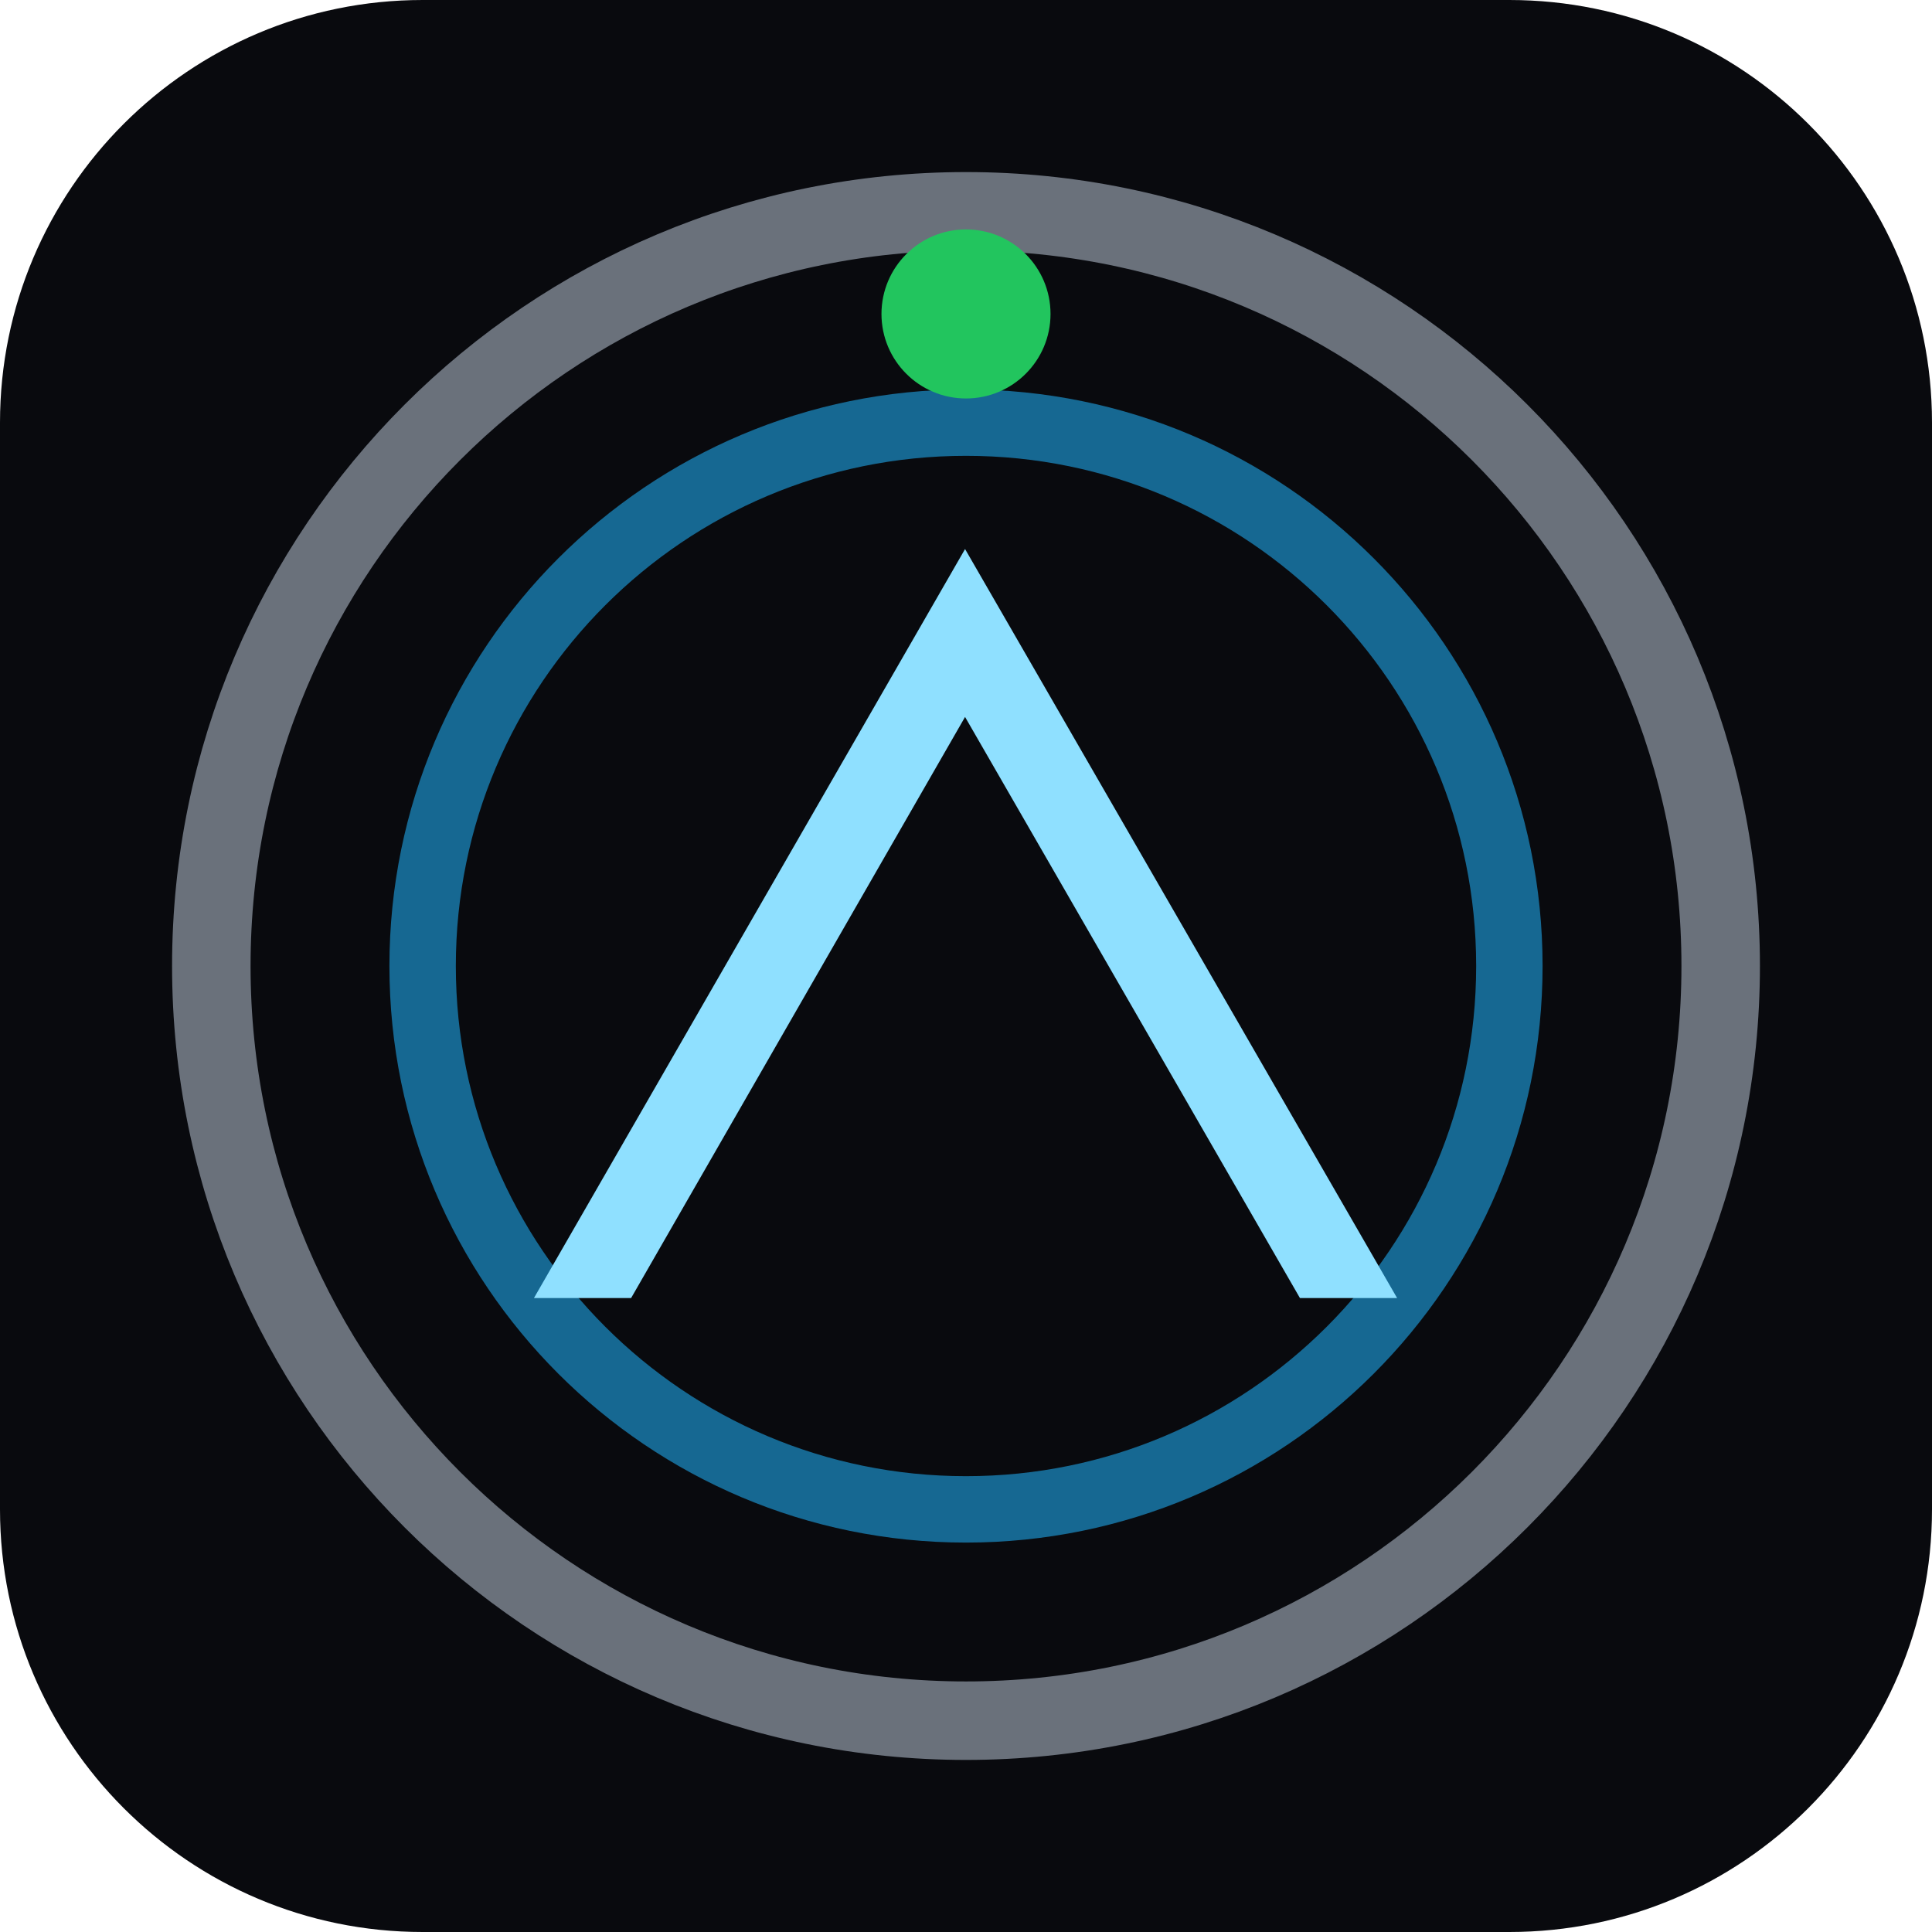
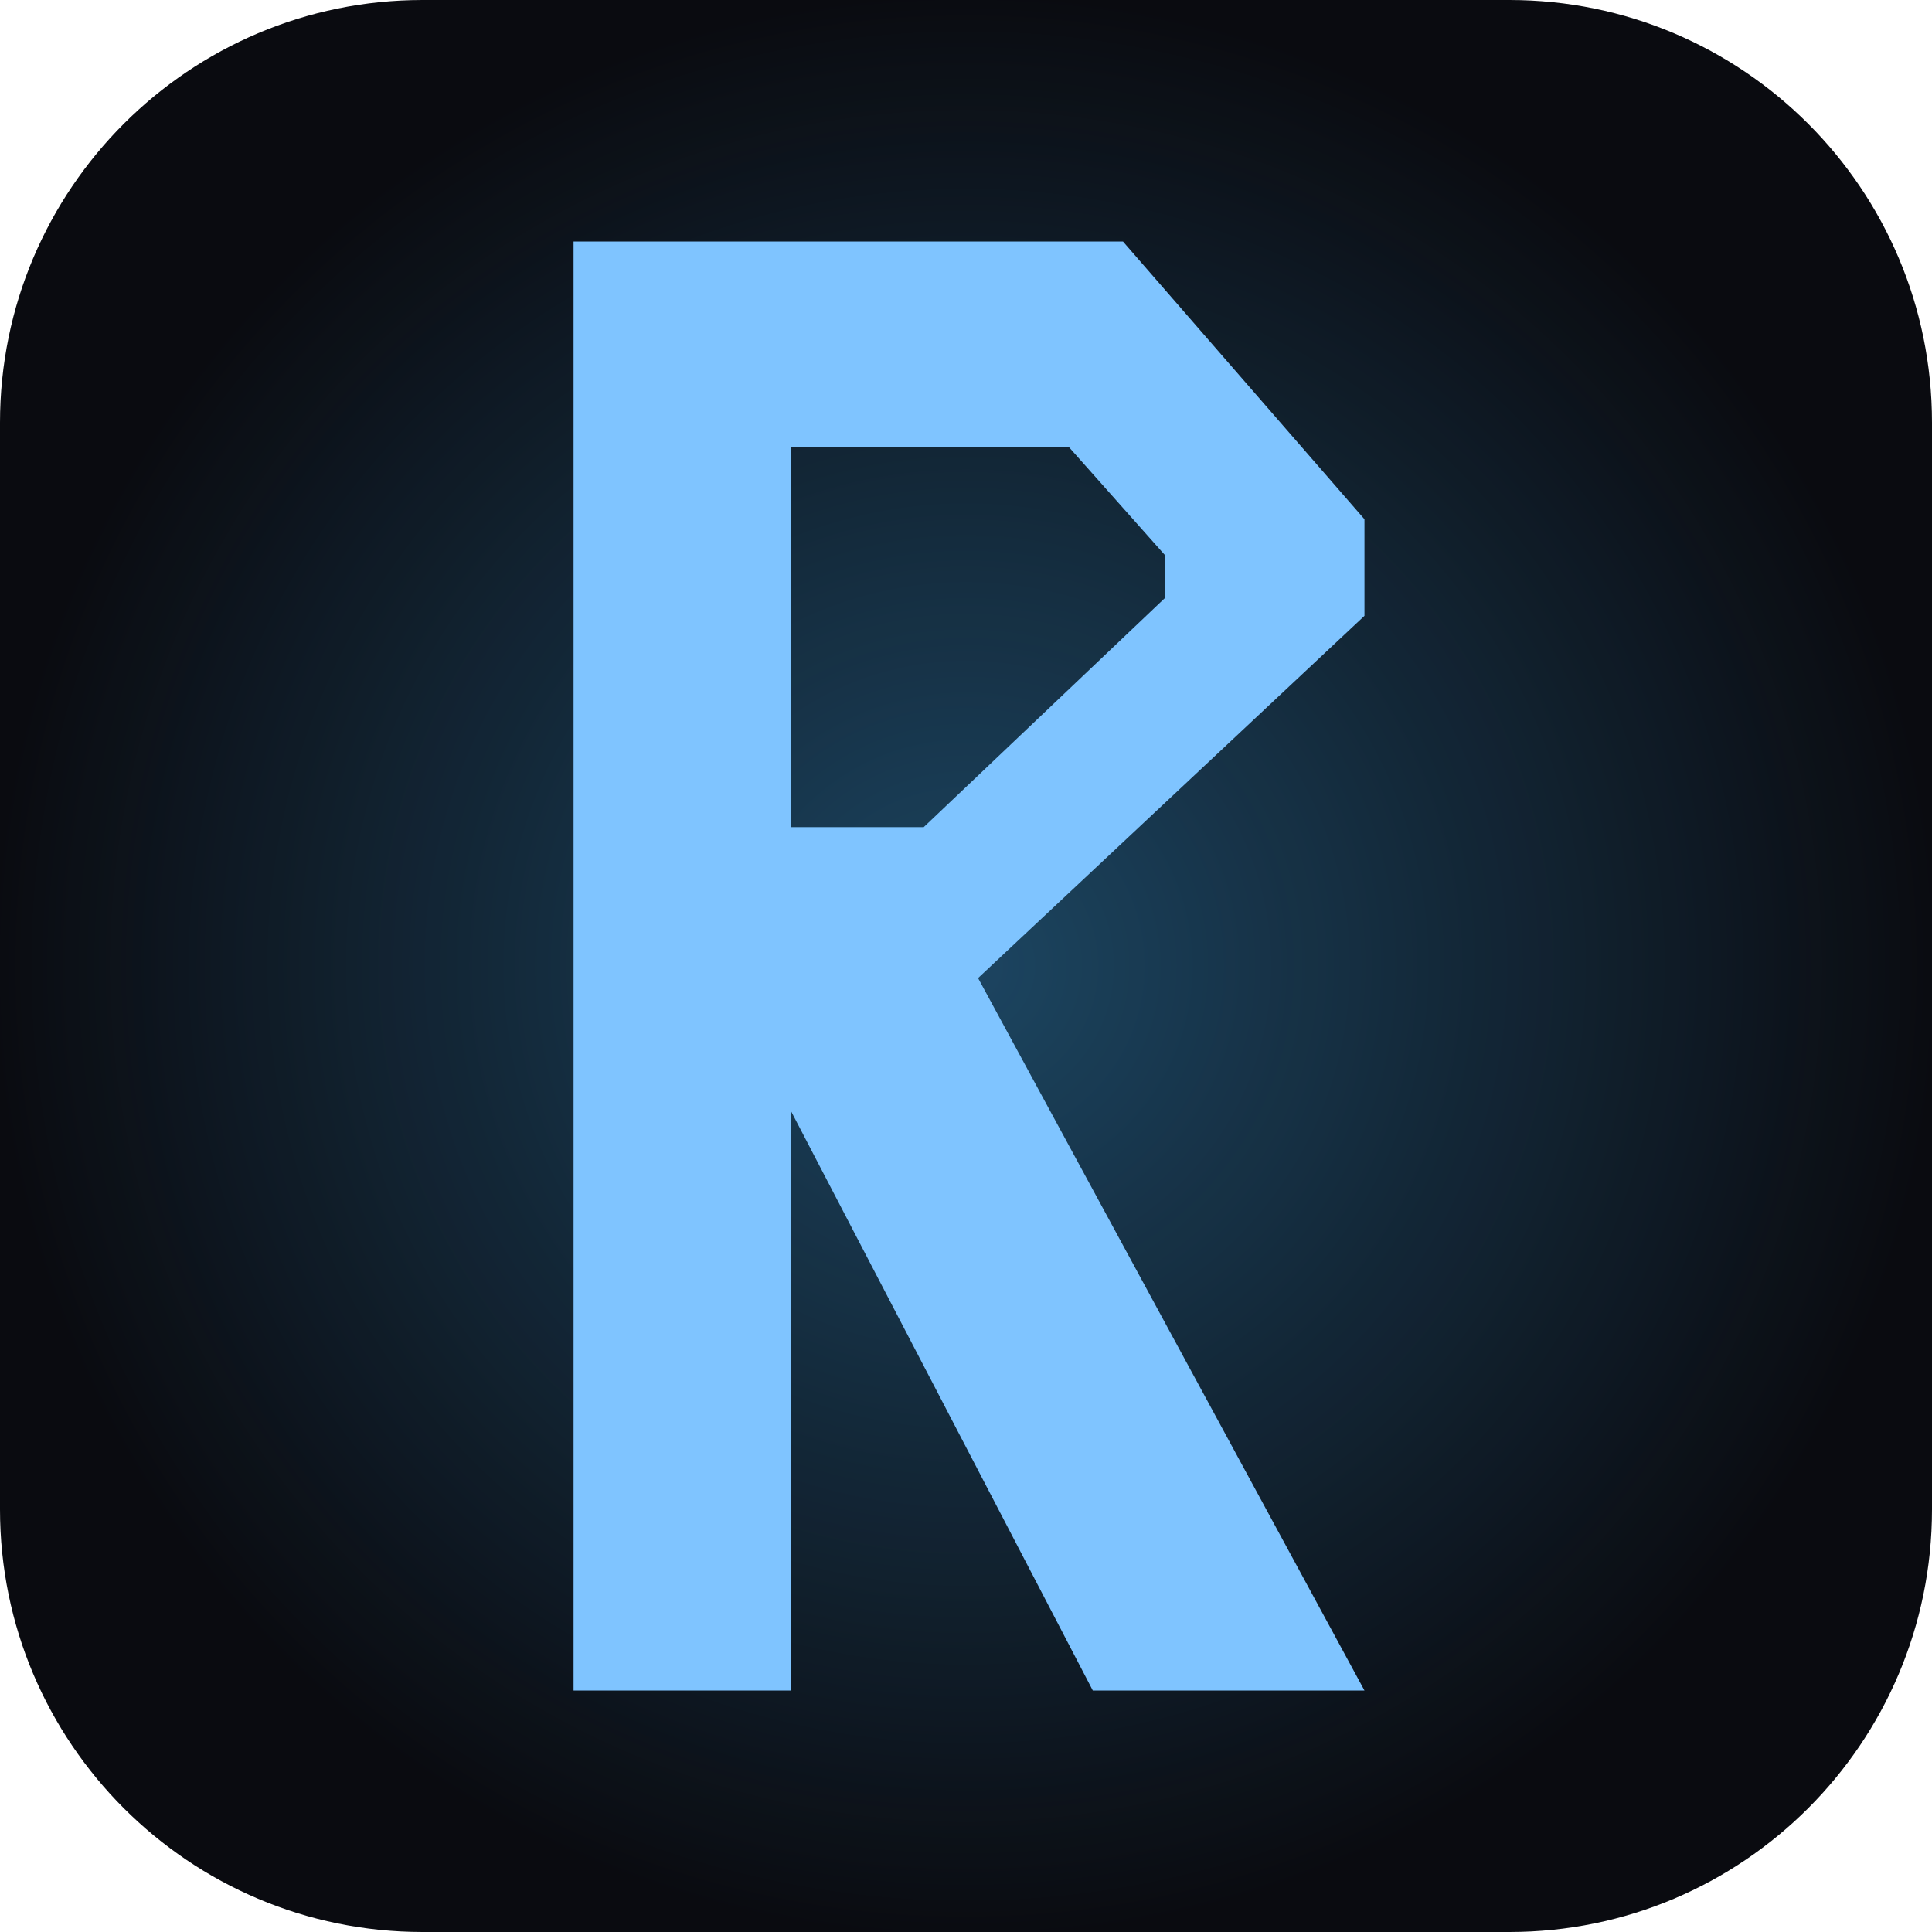
<svg xmlns="http://www.w3.org/2000/svg" viewBox="0 0 32 32">
-   <rect width="32" height="32" rx="7" fill="#090a0e" />
-   <circle cx="16" cy="16" r="12.5" fill="none" stroke="#b9c5d6" stroke-width="1.3" opacity=".55" />
-   <circle cx="16" cy="16" r="9" fill="none" stroke="#20b5ff" stroke-width="1.1" opacity=".55" />
-   <text x="16" y="21.5" font-family="Georgia,serif" font-size="17" fill="#8fe0ff" text-anchor="middle">ᐱ</text>
-   <circle cx="16" cy="5.2" r="1.4" fill="#22c55e" />
+   <defs>
+     <radialGradient id="rc-glow" cx="50%" cy="50%" r="50%">
+       <stop offset="0%" stop-color="#3fb6ff" stop-opacity=".34" />
+       <stop offset="100%" stop-color="#3fb6ff" stop-opacity="0" />
+     </radialGradient>
+   </defs>
+   <rect width="32" height="32" rx="7" fill="#0a0b10" />
+   <rect width="32" height="32" rx="7" fill="url(#rc-glow)" />
+   <path d="M9.5 4 18.6 4 22.6 8.6 22.6 10.2 16.2 16.2 22.6 28 18.1 28 13.1 18.4 13.1 28 9.5 28ZM13.1 7.4 17.7 7.4 19.3 9.2 19.3 9.9 15.3 13.7 13.1 13.7Z" fill="#7fc4ff" fill-rule="evenodd" />
</svg>
